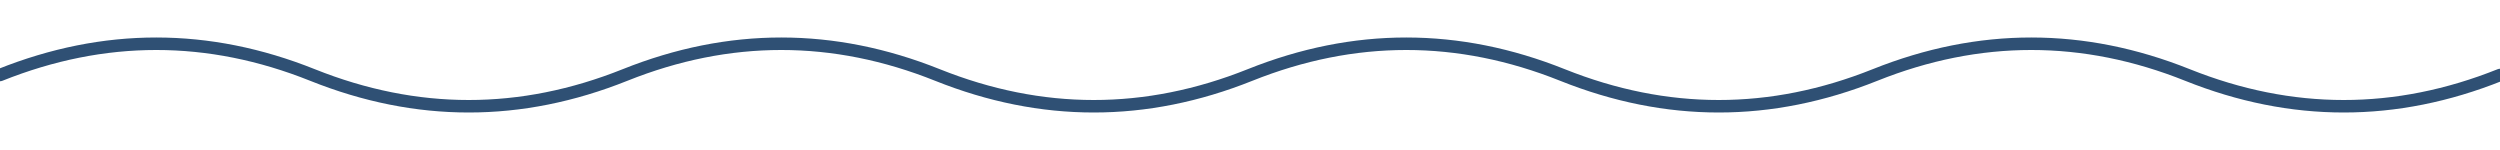
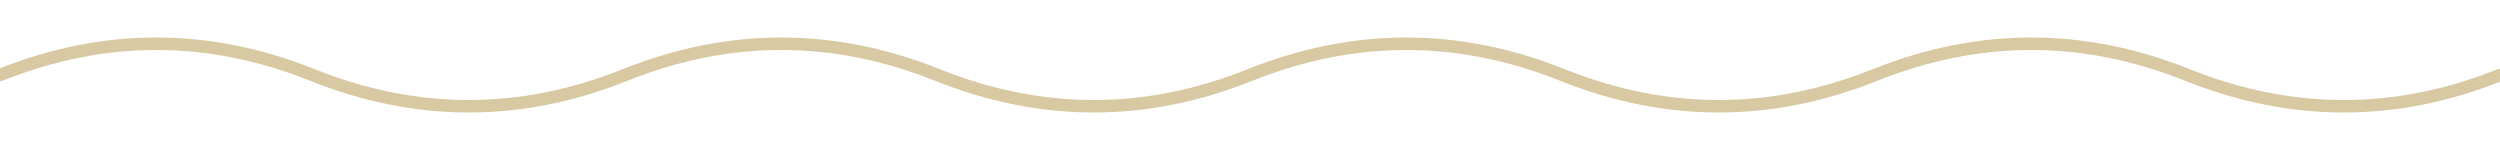
<svg xmlns="http://www.w3.org/2000/svg" viewBox="0 0 400 24" width="400" height="24" preserveAspectRatio="none" role="img" aria-label="">
  <style>
-     .gm-line { stroke: #2f5074; }
-     @media (prefers-color-scheme: light) {
-       .gm-line { stroke: #d8c9a3; }
+     .gm-line { stroke: #d8c9a3; }
+ 
+     @media (prefers-color-scheme: dark) {
+       .gm-line { stroke: #2f5074; }
    }
  </style>
  <path class="gm-line" fill="none" stroke-width="2" stroke-linecap="round" d="M0 12 Q25 2 50 12 T100 12 T150 12 T200 12 T250 12 T300 12 T350 12 T400 12" />
</svg>
